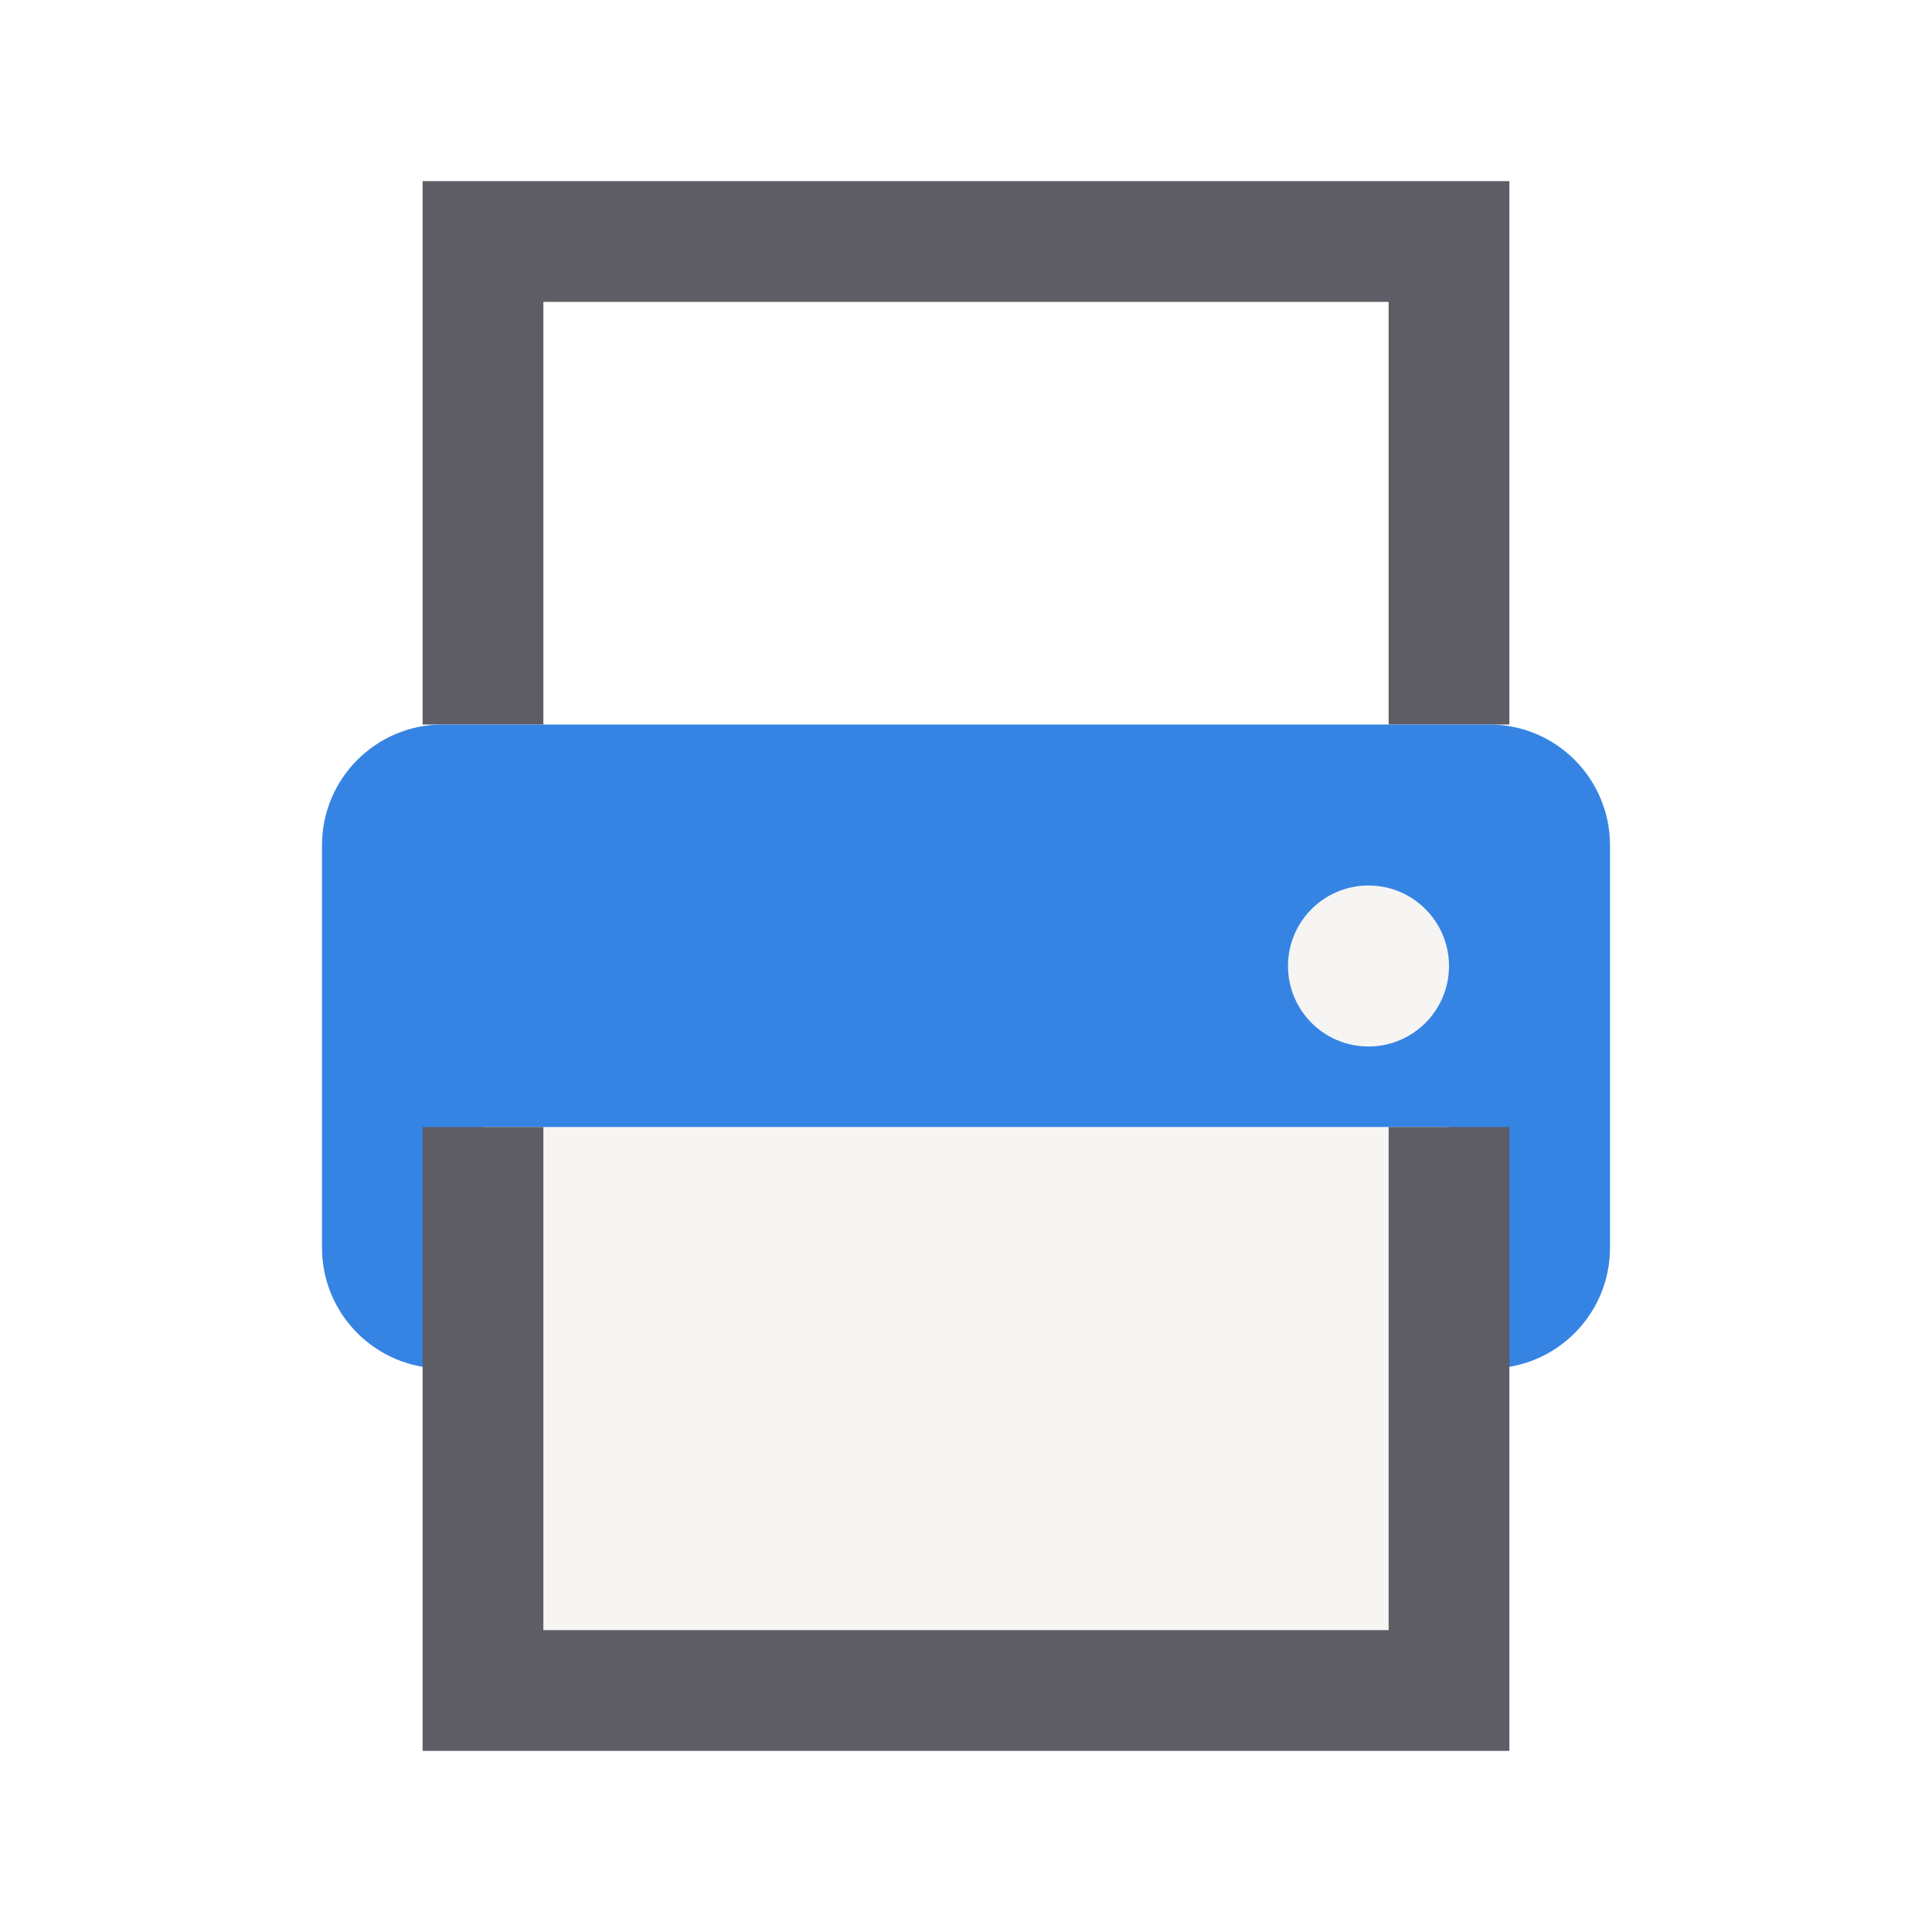
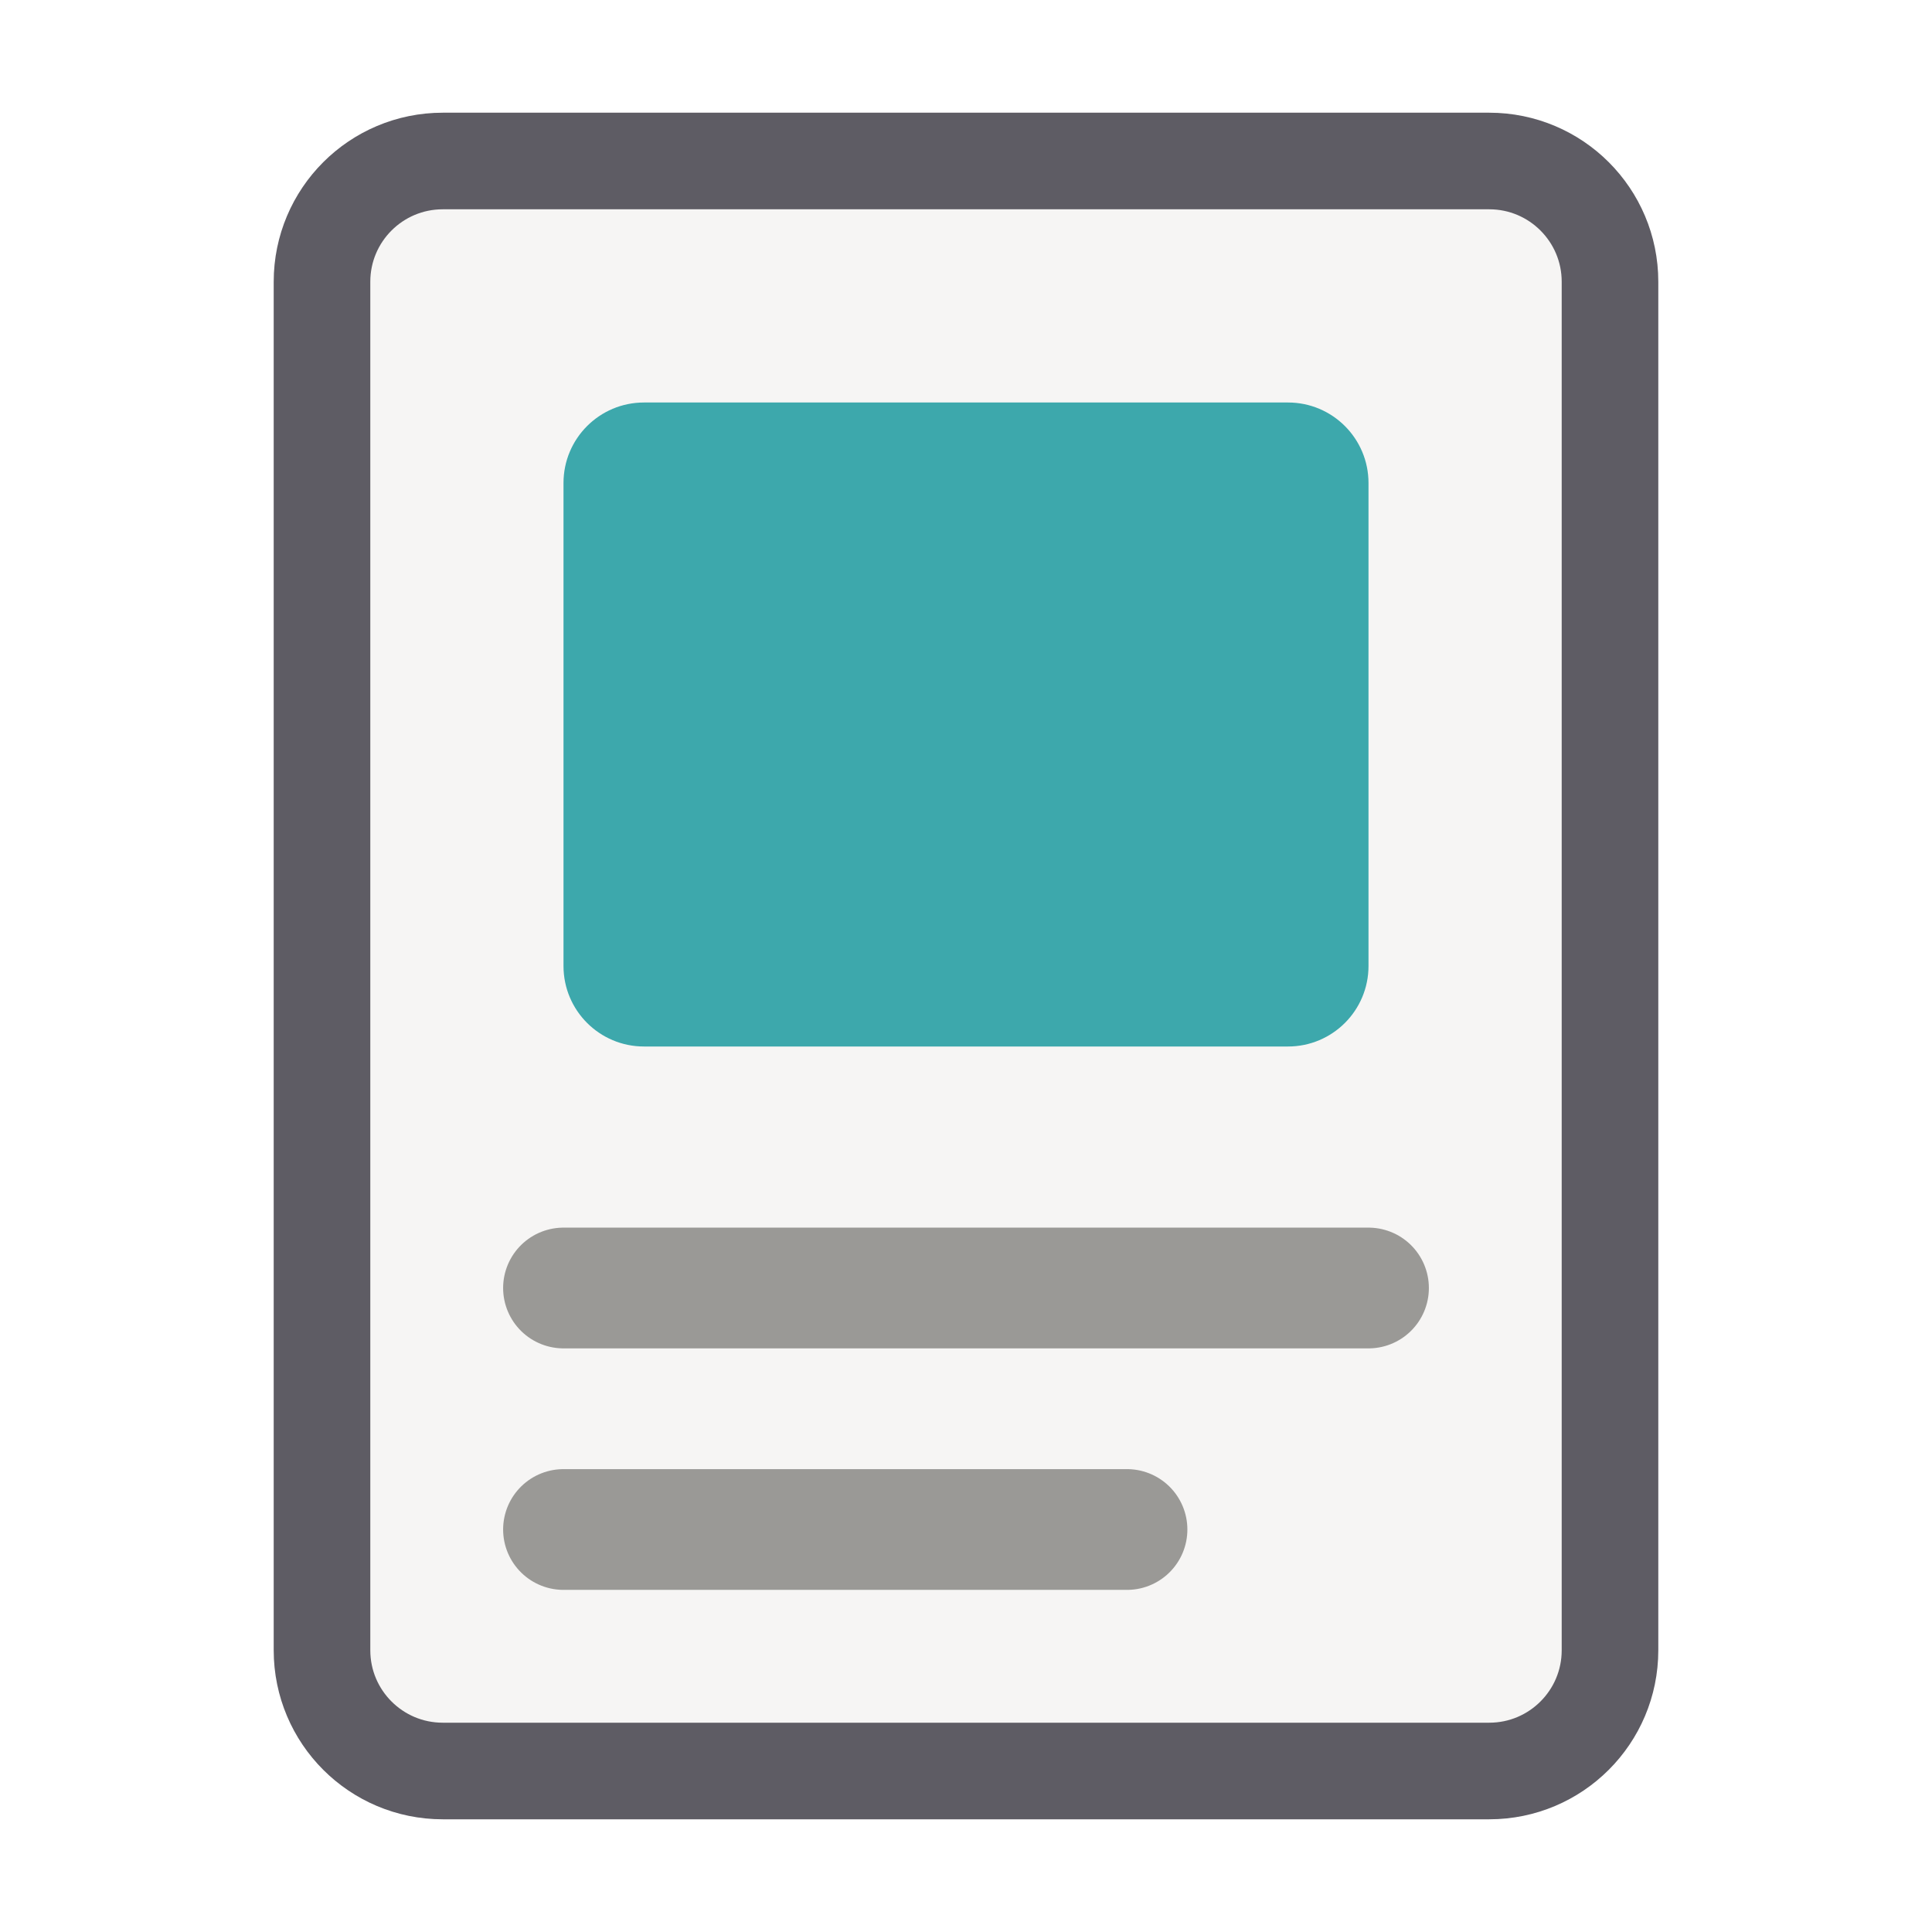
- <svg xmlns="http://www.w3.org/2000/svg" width="24" height="24" viewBox="0 0 24 24">
-   <path d="M6 9V3h12v6" stroke="#5e5c64" stroke-width="1.5" fill="none" />
-   <rect x="4" y="9" width="16" height="8" rx="1.5" fill="#3584e4" />
-   <path d="M6 14v7h12v-7" stroke="#5e5c64" stroke-width="1.5" fill="#f6f5f4" />
-   <circle cx="17" cy="12" r="1" fill="#f6f5f4" />
+ <svg xmlns="http://www.w3.org/2000/svg" width="48" height="48" viewBox="0 0 24 24">
+   <rect x="4" y="2" width="16" height="20" rx="1.5" fill="#f6f5f4" stroke="#5e5c64" stroke-width="1.2" />
+   <rect x="7" y="5" width="10" height="8" rx="1" fill="#1c9aa0" opacity="0.85" />
+   <path d="M7 16h10M7 19h7" stroke="#9a9996" stroke-width="1.5" stroke-linecap="round" />
</svg>
